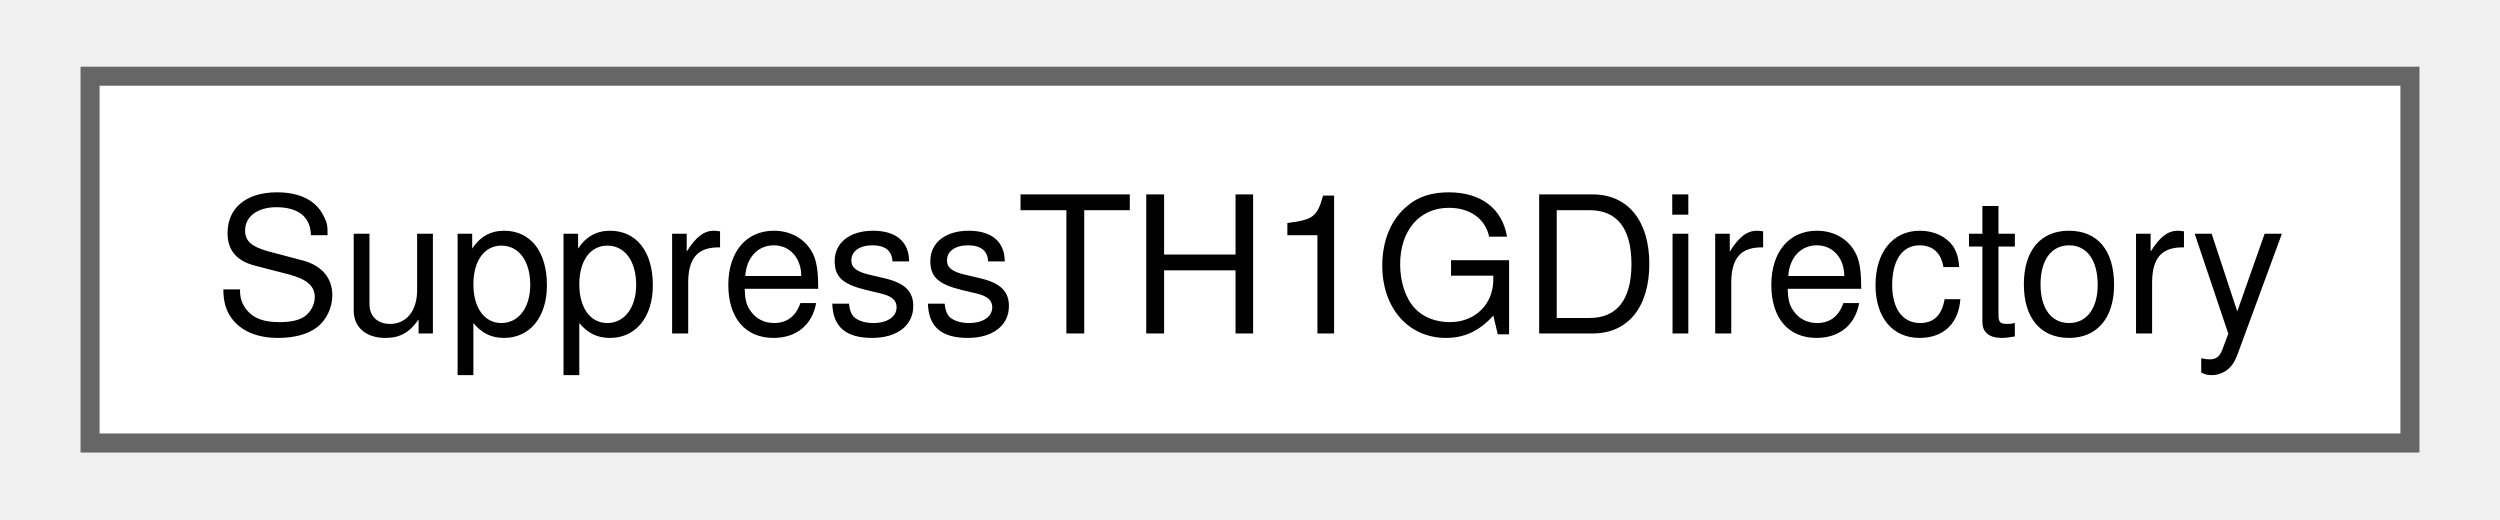
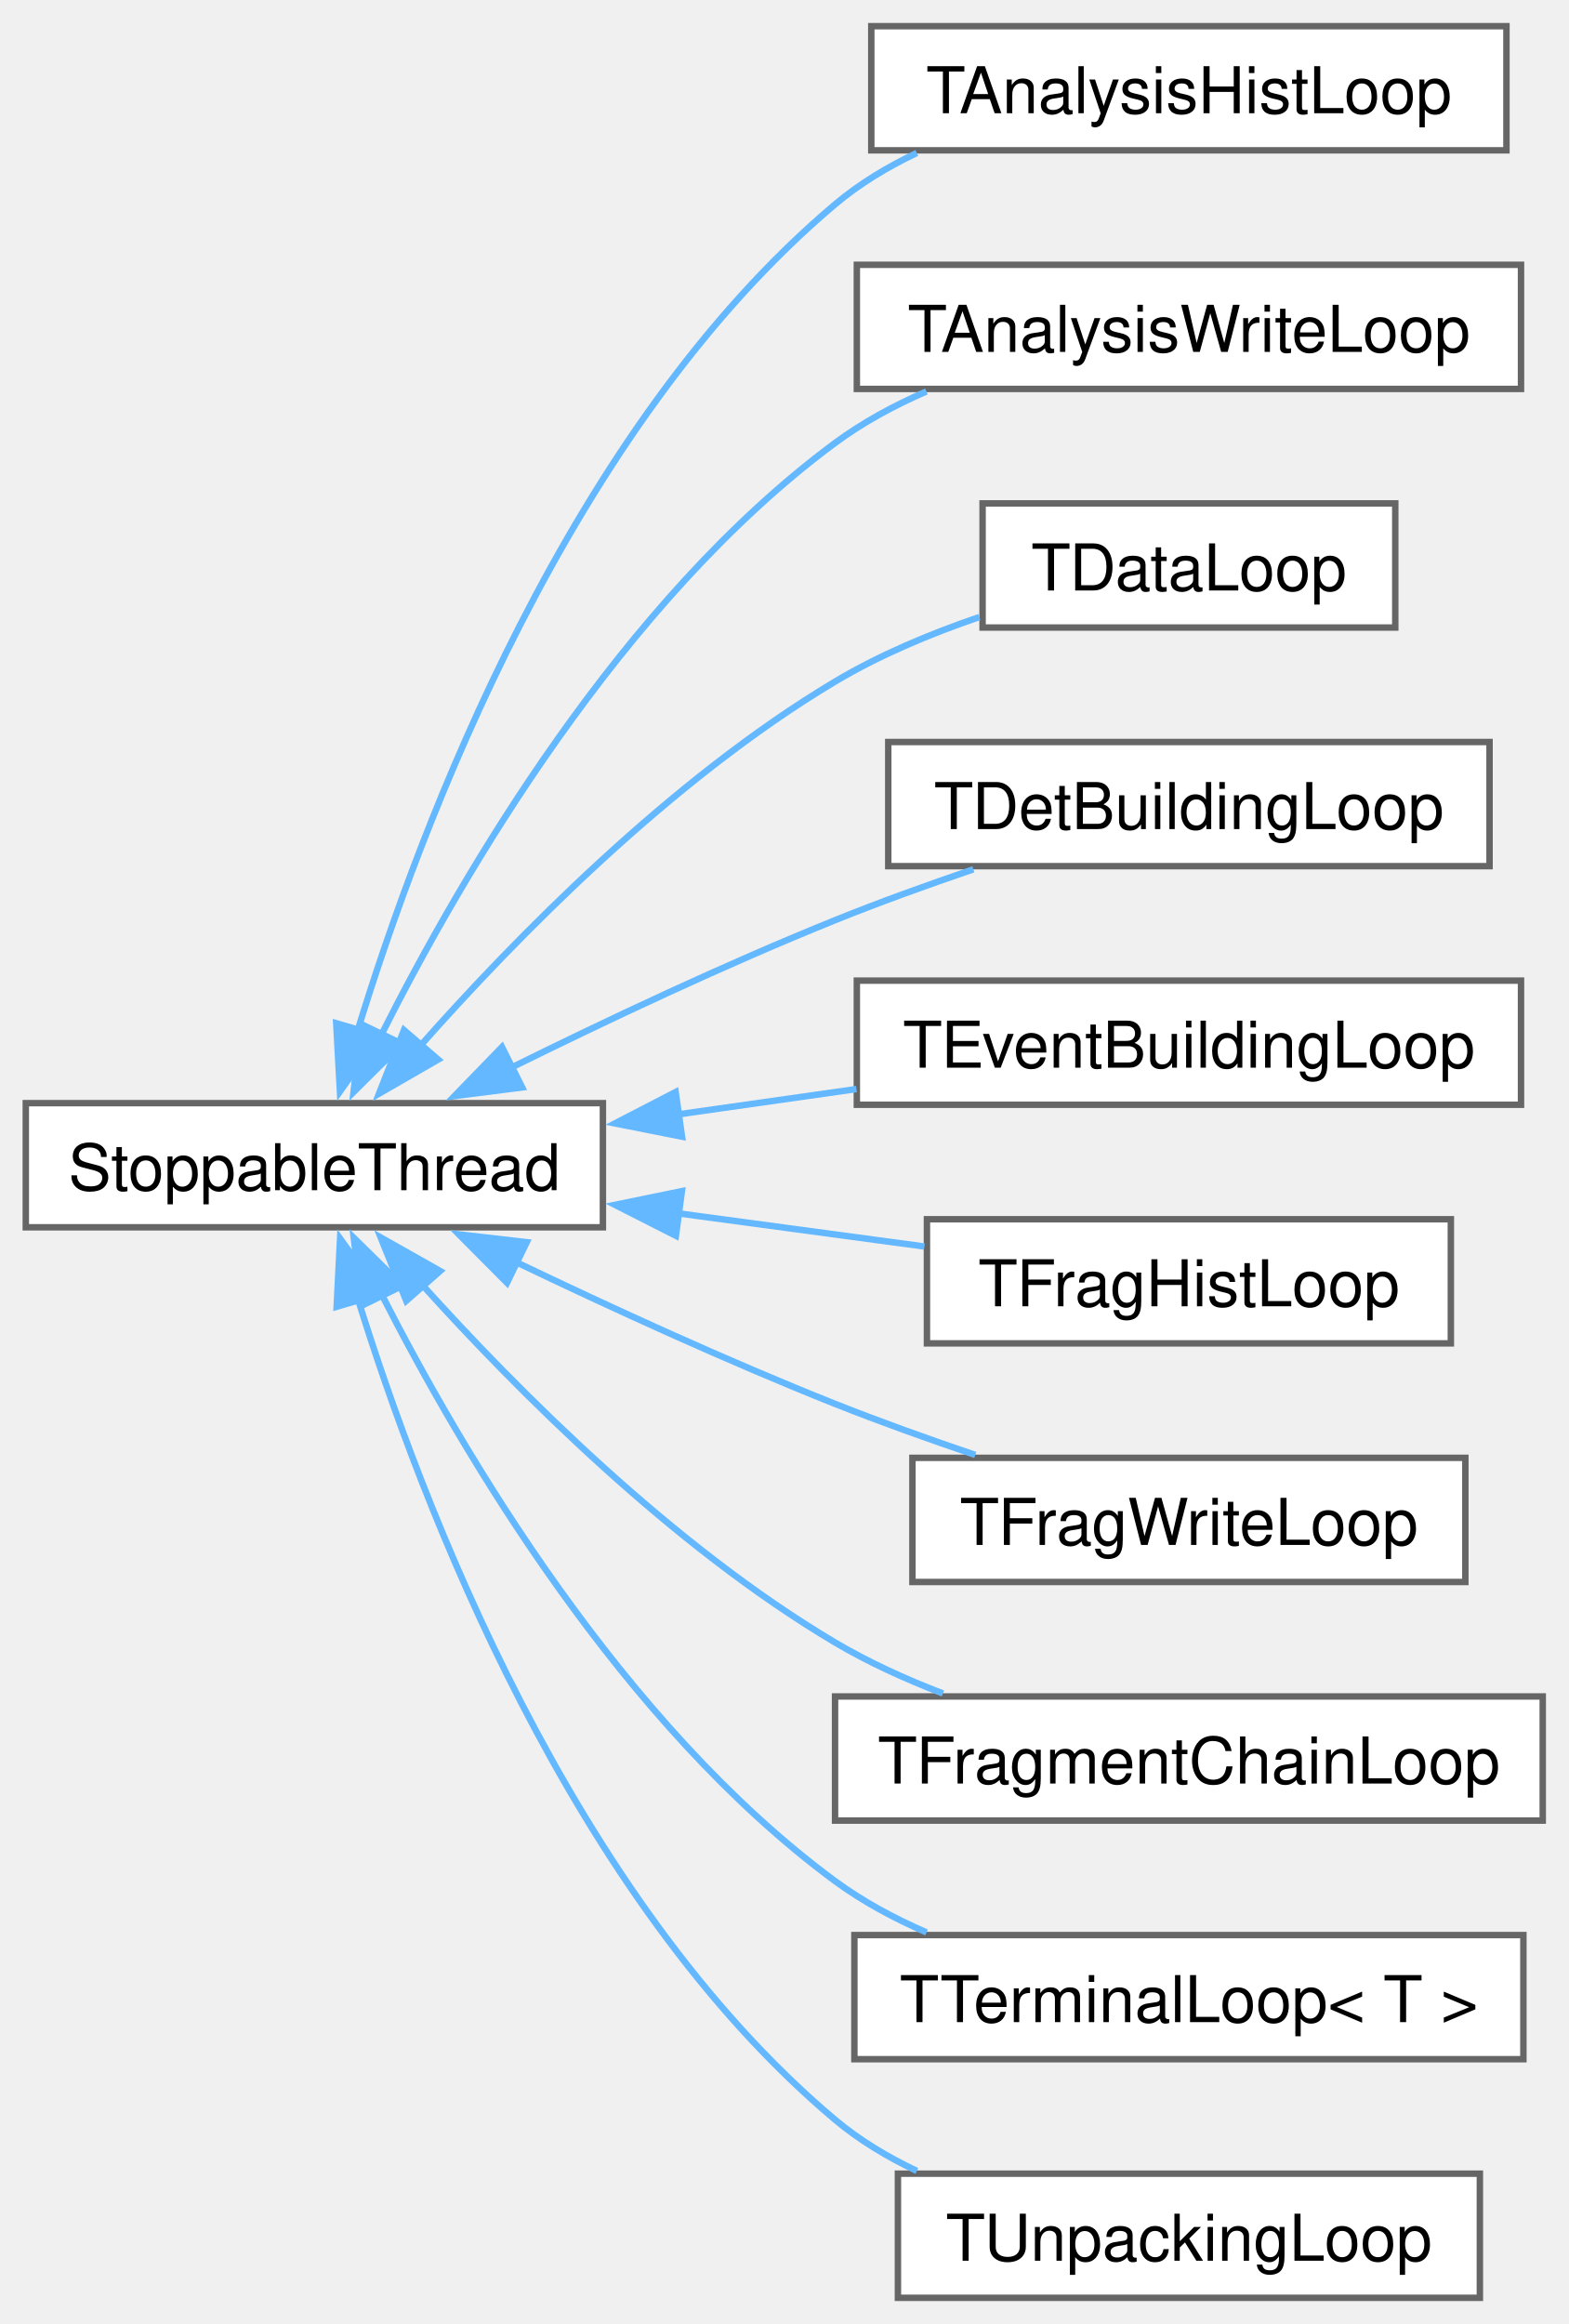
- <svg xmlns="http://www.w3.org/2000/svg" xmlns:xlink="http://www.w3.org/1999/xlink" width="130pt" height="27pt" viewBox="0.00 0.00 129.75 27.25">
-   <g id="graph0" class="graph" transform="scale(1 1) rotate(0) translate(4 23.25)">
+ <svg xmlns="http://www.w3.org/2000/svg" xmlns:xlink="http://www.w3.org/1999/xlink" width="243pt" height="360pt" viewBox="0.00 0.00 243.25 360.25">
+   <g id="graph0" class="graph" transform="scale(1 1) rotate(0) translate(4 356.25)">
    <g id="Node000000" class="node">
      <g id="a_Node000000">
-         <a xlink:href="class_suppress_t_h1_g_directory.html" target="_top" xlink:title=" ">
-           <polygon fill="white" stroke="#666666" points="121.75,-19.25 0,-19.25 0,0 121.75,0 121.75,-19.25" />
-           <text text-anchor="middle" x="60.88" y="-5.75" font-family="Helvetica,sans-Serif" font-size="10.00">SuppressTH1GDirectory</text>
+         <a xlink:href="class_stoppable_thread.html" target="_top" xlink:title=" ">
+           <polygon fill="white" stroke="#666666" points="89.5,-185.25 0,-185.25 0,-166 89.5,-166 89.5,-185.25" />
+           <text text-anchor="middle" x="44.75" y="-171.75" font-family="Helvetica,sans-Serif" font-size="10.00">StoppableThread</text>
+         </a>
+       </g>
+     </g>
+     <g id="Node000001" class="node">
+       <g id="a_Node000001">
+         <a xlink:href="class_t_analysis_hist_loop.html" target="_top" xlink:title=" ">
+           <polygon fill="white" stroke="#666666" points="229.62,-352.25 131.12,-352.25 131.12,-333 229.62,-333 229.62,-352.25" />
+           <text text-anchor="middle" x="180.38" y="-338.75" font-family="Helvetica,sans-Serif" font-size="10.00">TAnalysisHistLoop</text>
+         </a>
+       </g>
+     </g>
+     <g id="edge178_Node000000_Node000001" class="edge">
+       <g id="a_edge178_Node000000_Node000001">
+         <a xlink:title=" ">
+           <path fill="none" stroke="#63b8ff" d="M51.41,-196.33C61.21,-228.37 84.34,-289.89 125.5,-324.62 129.27,-327.8 133.62,-330.43 138.18,-332.59" />
+           <polygon fill="#63b8ff" stroke="#63b8ff" points="54.87,-195.69 48.72,-187.06 48.14,-197.64 54.87,-195.69" />
+         </a>
+       </g>
+     </g>
+     <g id="Node000002" class="node">
+       <g id="a_Node000002">
+         <a xlink:href="class_t_analysis_write_loop.html" target="_top" xlink:title=" ">
+           <polygon fill="white" stroke="#666666" points="231.88,-315.25 128.88,-315.25 128.88,-296 231.88,-296 231.88,-315.25" />
+           <text text-anchor="middle" x="180.38" y="-301.75" font-family="Helvetica,sans-Serif" font-size="10.00">TAnalysisWriteLoop</text>
+         </a>
+       </g>
+     </g>
+     <g id="edge179_Node000000_Node000002" class="edge">
+       <g id="a_edge179_Node000000_Node000002">
+         <a xlink:title=" ">
+           <path fill="none" stroke="#63b8ff" d="M55.09,-195.75C67.68,-220.76 92.39,-263.12 125.5,-287.62 129.78,-290.79 134.65,-293.43 139.67,-295.61" />
+           <polygon fill="#63b8ff" stroke="#63b8ff" points="58.35,-194.44 50.83,-186.97 52.05,-197.49 58.35,-194.44" />
+         </a>
+       </g>
+     </g>
+     <g id="Node000003" class="node">
+       <g id="a_Node000003">
+         <a xlink:href="class_t_data_loop.html" target="_top" xlink:title=" ">
+           <polygon fill="white" stroke="#666666" points="212.38,-278.25 148.38,-278.25 148.38,-259 212.38,-259 212.38,-278.25" />
+           <text text-anchor="middle" x="180.38" y="-264.75" font-family="Helvetica,sans-Serif" font-size="10.00">TDataLoop</text>
+         </a>
+       </g>
+     </g>
+     <g id="edge180_Node000000_Node000003" class="edge">
+       <g id="a_edge180_Node000000_Node000003">
+         <a xlink:title=" ">
+           <path fill="none" stroke="#63b8ff" d="M61.07,-194.02C75.97,-210.86 100.03,-235.41 125.5,-250.62 132.36,-254.72 140.27,-258.03 147.88,-260.63" />
+           <polygon fill="#63b8ff" stroke="#63b8ff" points="63.95,-192.01 54.77,-186.72 58.65,-196.58 63.95,-192.01" />
+         </a>
+       </g>
+     </g>
+     <g id="Node000004" class="node">
+       <g id="a_Node000004">
+         <a xlink:href="class_t_det_building_loop.html" target="_top" xlink:title=" ">
+           <polygon fill="white" stroke="#666666" points="227,-241.25 133.75,-241.25 133.75,-222 227,-222 227,-241.25" />
+           <text text-anchor="middle" x="180.38" y="-227.75" font-family="Helvetica,sans-Serif" font-size="10.00">TDetBuildingLoop</text>
+         </a>
+       </g>
+     </g>
+     <g id="edge181_Node000000_Node000004" class="edge">
+       <g id="a_edge181_Node000000_Node000004">
+         <a xlink:title=" ">
+           <path fill="none" stroke="#63b8ff" d="M75.25,-190.74C90.12,-198.09 108.56,-206.79 125.5,-213.62 132.36,-216.39 139.82,-219.08 146.95,-221.51" />
+           <polygon fill="#63b8ff" stroke="#63b8ff" points="76.98,-187.69 66.47,-186.35 73.85,-193.95 76.98,-187.69" />
+         </a>
+       </g>
+     </g>
+     <g id="Node000005" class="node">
+       <g id="a_Node000005">
+         <a xlink:href="class_t_event_building_loop.html" target="_top" xlink:title=" ">
+           <polygon fill="white" stroke="#666666" points="231.88,-204.25 128.88,-204.25 128.88,-185 231.88,-185 231.88,-204.25" />
+           <text text-anchor="middle" x="180.38" y="-190.75" font-family="Helvetica,sans-Serif" font-size="10.00">TEventBuildingLoop</text>
+         </a>
+       </g>
+     </g>
+     <g id="edge182_Node000000_Node000005" class="edge">
+       <g id="a_edge182_Node000000_Node000005">
+         <a xlink:title=" ">
+           <path fill="none" stroke="#63b8ff" d="M101.24,-183.52C110.38,-184.81 119.81,-186.16 128.82,-187.44" />
+           <polygon fill="#63b8ff" stroke="#63b8ff" points="101.77,-180.05 91.37,-182.11 100.78,-186.98 101.77,-180.05" />
+         </a>
+       </g>
+     </g>
+     <g id="Node000006" class="node">
+       <g id="a_Node000006">
+         <a xlink:href="class_t_frag_hist_loop.html" target="_top" xlink:title=" ">
+           <polygon fill="white" stroke="#666666" points="221,-167.25 139.75,-167.25 139.75,-148 221,-148 221,-167.25" />
+           <text text-anchor="middle" x="180.38" y="-153.75" font-family="Helvetica,sans-Serif" font-size="10.00">TFragHistLoop</text>
+         </a>
+       </g>
+     </g>
+     <g id="edge183_Node000000_Node000006" class="edge">
+       <g id="a_edge183_Node000000_Node000006">
+         <a xlink:title=" ">
+           <path fill="none" stroke="#63b8ff" d="M100.98,-168.19C113.84,-166.45 127.3,-164.64 139.36,-163.02" />
+           <polygon fill="#63b8ff" stroke="#63b8ff" points="100.82,-164.68 91.37,-169.48 101.75,-171.61 100.82,-164.68" />
+         </a>
+       </g>
+     </g>
+     <g id="Node000007" class="node">
+       <g id="a_Node000007">
+         <a xlink:href="class_t_frag_write_loop.html" target="_top" xlink:title=" ">
+           <polygon fill="white" stroke="#666666" points="223.25,-130.25 137.5,-130.25 137.5,-111 223.25,-111 223.25,-130.25" />
+           <text text-anchor="middle" x="180.38" y="-116.75" font-family="Helvetica,sans-Serif" font-size="10.00">TFragWriteLoop</text>
+         </a>
+       </g>
+     </g>
+     <g id="edge184_Node000000_Node000007" class="edge">
+       <g id="a_edge184_Node000000_Node000007">
+         <a xlink:title=" ">
+           <path fill="none" stroke="#63b8ff" d="M75.89,-160.67C90.67,-153.59 108.84,-145.25 125.5,-138.62 132.46,-135.86 140.04,-133.14 147.25,-130.7" />
+           <polygon fill="#63b8ff" stroke="#63b8ff" points="74.63,-157.39 67.16,-164.9 77.69,-163.69 74.63,-157.39" />
+         </a>
+       </g>
+     </g>
+     <g id="Node000008" class="node">
+       <g id="a_Node000008">
+         <a xlink:href="class_t_fragment_chain_loop.html" target="_top" xlink:title=" ">
+           <polygon fill="white" stroke="#666666" points="235.25,-93.25 125.5,-93.25 125.5,-74 235.25,-74 235.25,-93.25" />
+           <text text-anchor="middle" x="180.38" y="-79.75" font-family="Helvetica,sans-Serif" font-size="10.00">TFragmentChainLoop</text>
+         </a>
+       </g>
+     </g>
+     <g id="edge185_Node000000_Node000008" class="edge">
+       <g id="a_edge185_Node000000_Node000008">
+         <a xlink:title=" ">
+           <path fill="none" stroke="#63b8ff" d="M61.36,-157.21C76.32,-140.61 100.28,-116.58 125.5,-101.62 130.67,-98.56 136.44,-95.93 142.23,-93.71" />
+           <polygon fill="#63b8ff" stroke="#63b8ff" points="59,-154.6 55.03,-164.43 64.26,-159.22 59,-154.6" />
+         </a>
+       </g>
+     </g>
+     <g id="Node000009" class="node">
+       <g id="a_Node000009">
+         <a xlink:href="class_t_terminal_loop.html" target="_top" xlink:title=" ">
+           <polygon fill="white" stroke="#666666" points="232.25,-56.25 128.5,-56.25 128.5,-37 232.25,-37 232.25,-56.25" />
+           <text text-anchor="middle" x="180.38" y="-42.75" font-family="Helvetica,sans-Serif" font-size="10.00">TTerminalLoop&lt; T &gt;</text>
+         </a>
+       </g>
+     </g>
+     <g id="edge186_Node000000_Node000009" class="edge">
+       <g id="a_edge186_Node000000_Node000009">
+         <a xlink:title=" ">
+           <path fill="none" stroke="#63b8ff" d="M55.14,-155.68C67.77,-130.9 92.54,-88.92 125.5,-64.62 129.79,-61.47 134.66,-58.84 139.69,-56.66" />
+           <polygon fill="#63b8ff" stroke="#63b8ff" points="52.13,-153.86 50.86,-164.37 58.42,-156.94 52.13,-153.86" />
+         </a>
+       </g>
+     </g>
+     <g id="Node000010" class="node">
+       <g id="a_Node000010">
+         <a xlink:href="class_t_unpacking_loop.html" target="_top" xlink:title=" ">
+           <polygon fill="white" stroke="#666666" points="225.5,-19.25 135.25,-19.25 135.25,0 225.5,0 225.5,-19.25" />
+           <text text-anchor="middle" x="180.38" y="-5.75" font-family="Helvetica,sans-Serif" font-size="10.00">TUnpackingLoop</text>
+         </a>
+       </g>
+     </g>
+     <g id="edge187_Node000000_Node000010" class="edge">
+       <g id="a_edge187_Node000000_Node000010">
+         <a xlink:title=" ">
+           <path fill="none" stroke="#63b8ff" d="M51.45,-155.06C61.3,-123.23 84.51,-62.12 125.5,-27.62 129.27,-24.45 133.63,-21.83 138.19,-19.67" />
+           <polygon fill="#63b8ff" stroke="#63b8ff" points="48.21,-153.68 48.74,-164.26 54.92,-155.65 48.21,-153.68" />
        </a>
      </g>
    </g>
  </g>
</svg>
